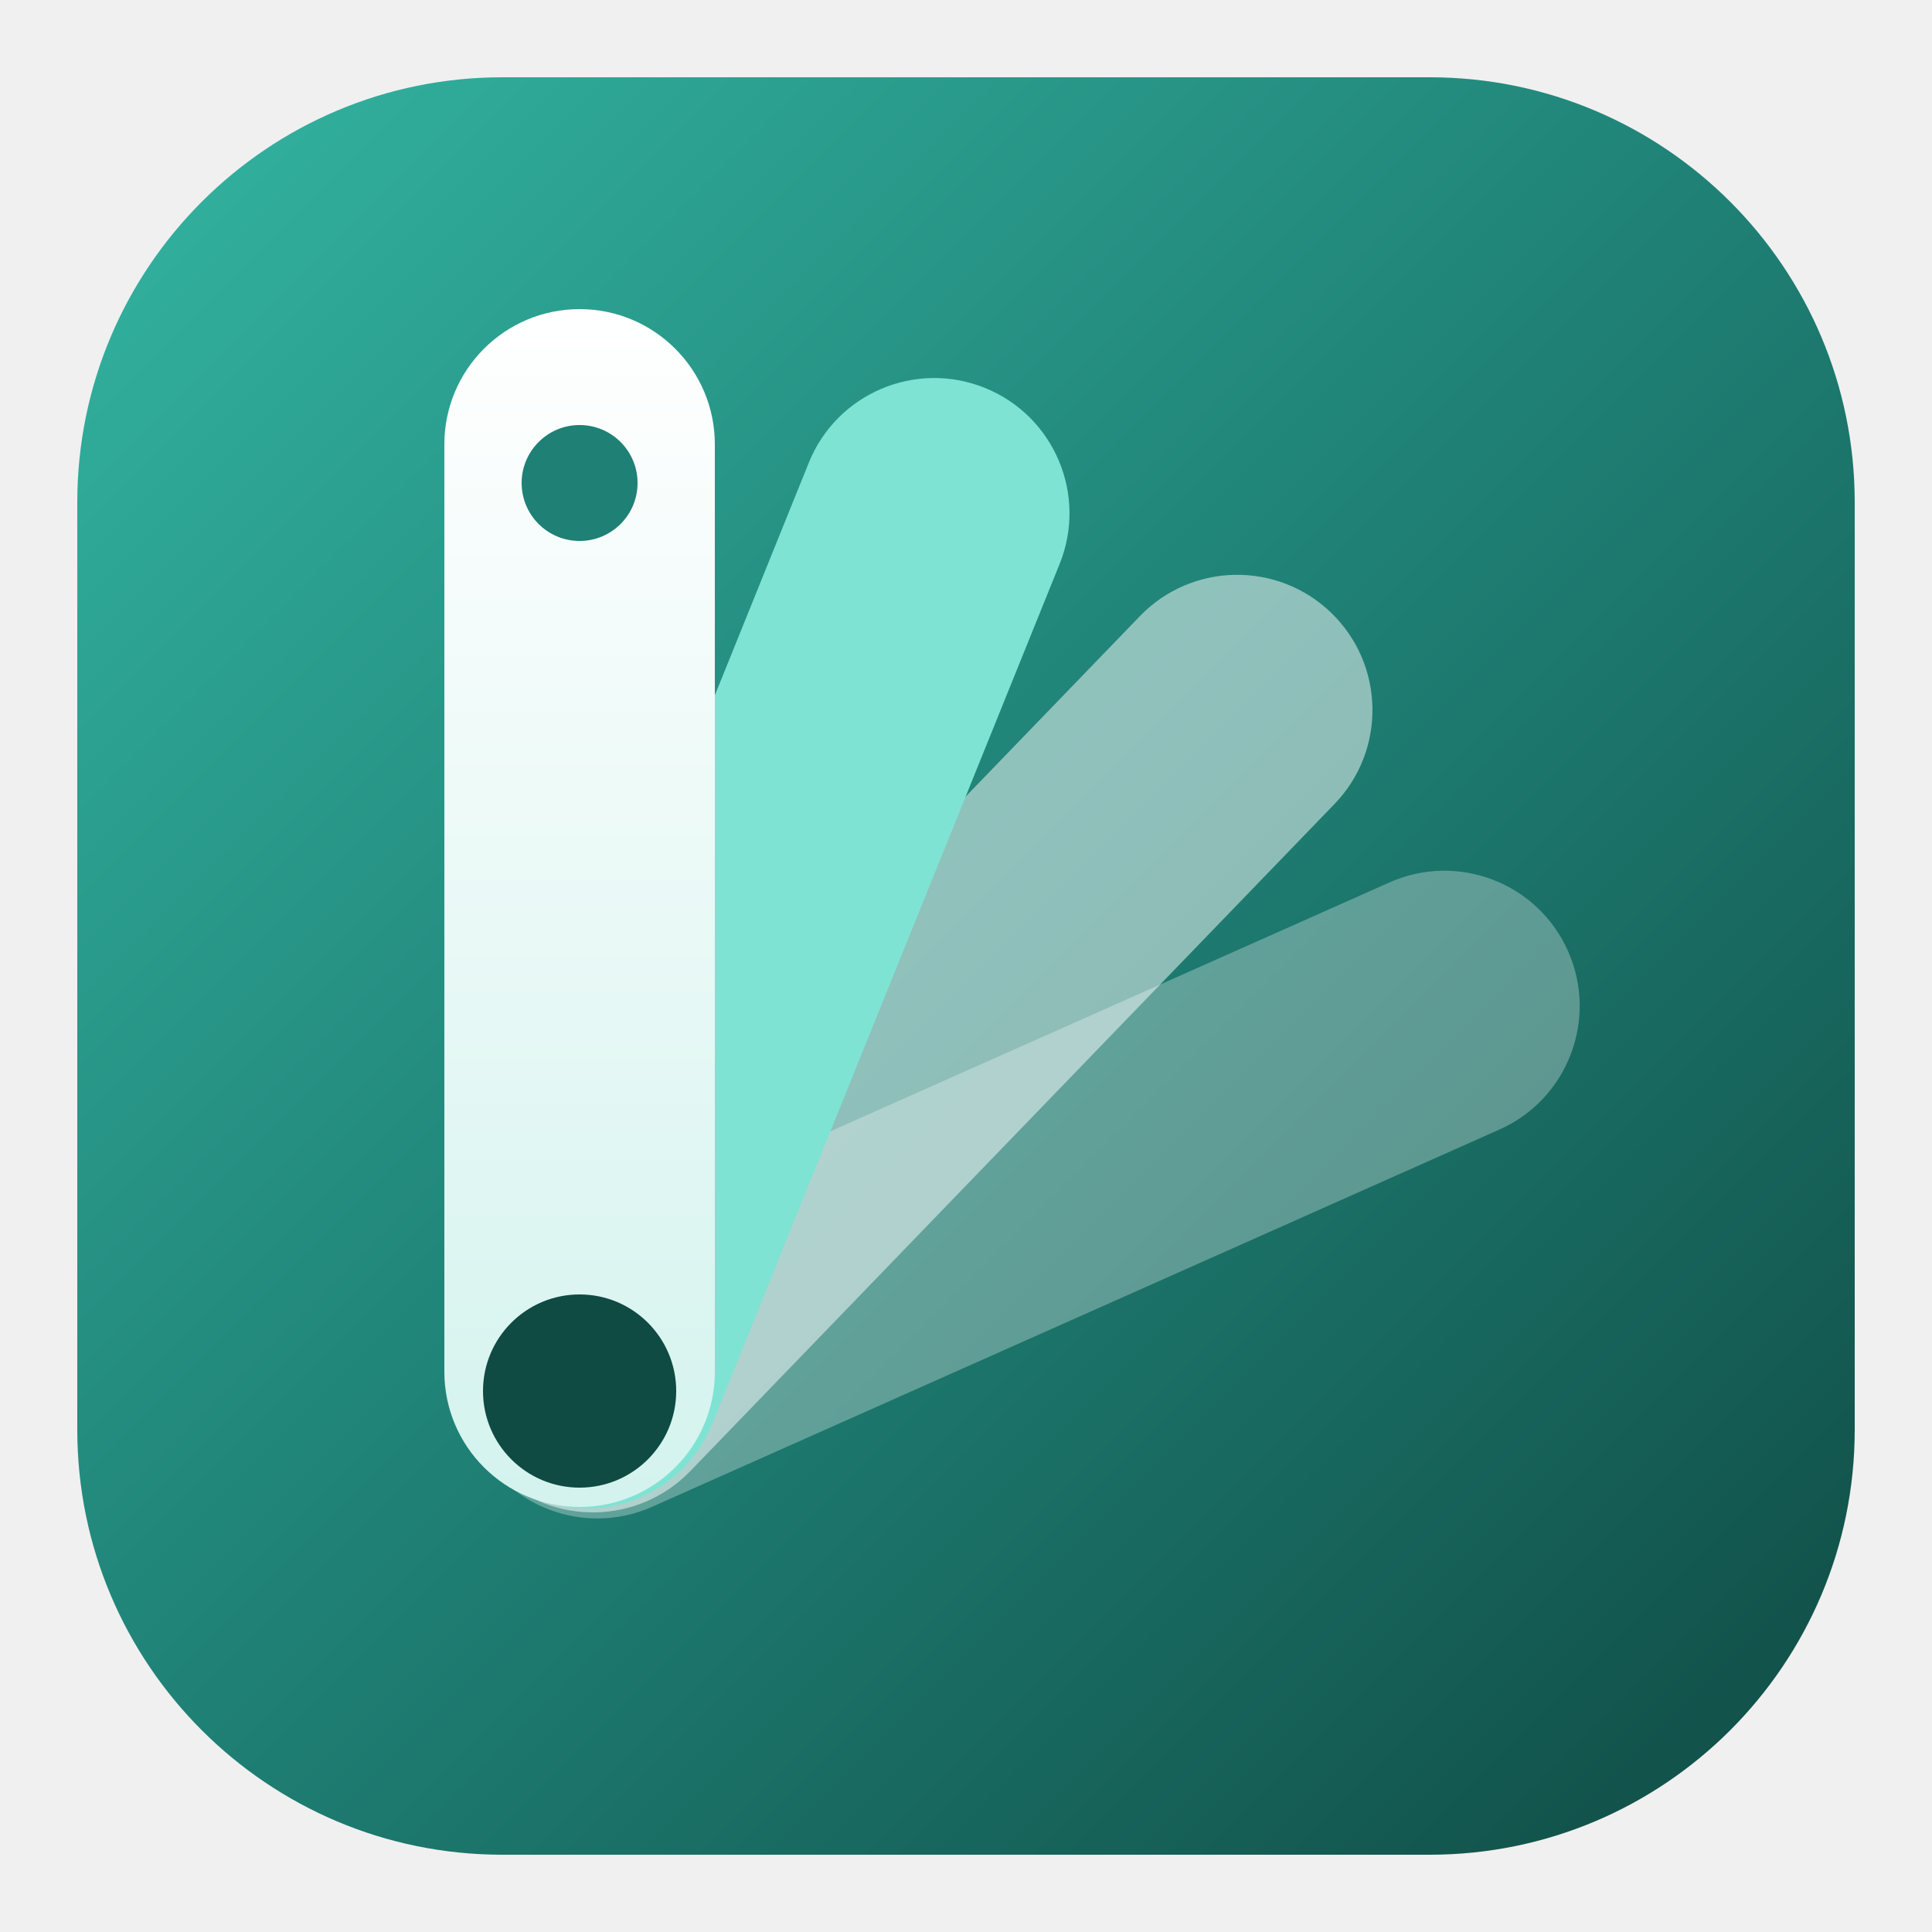
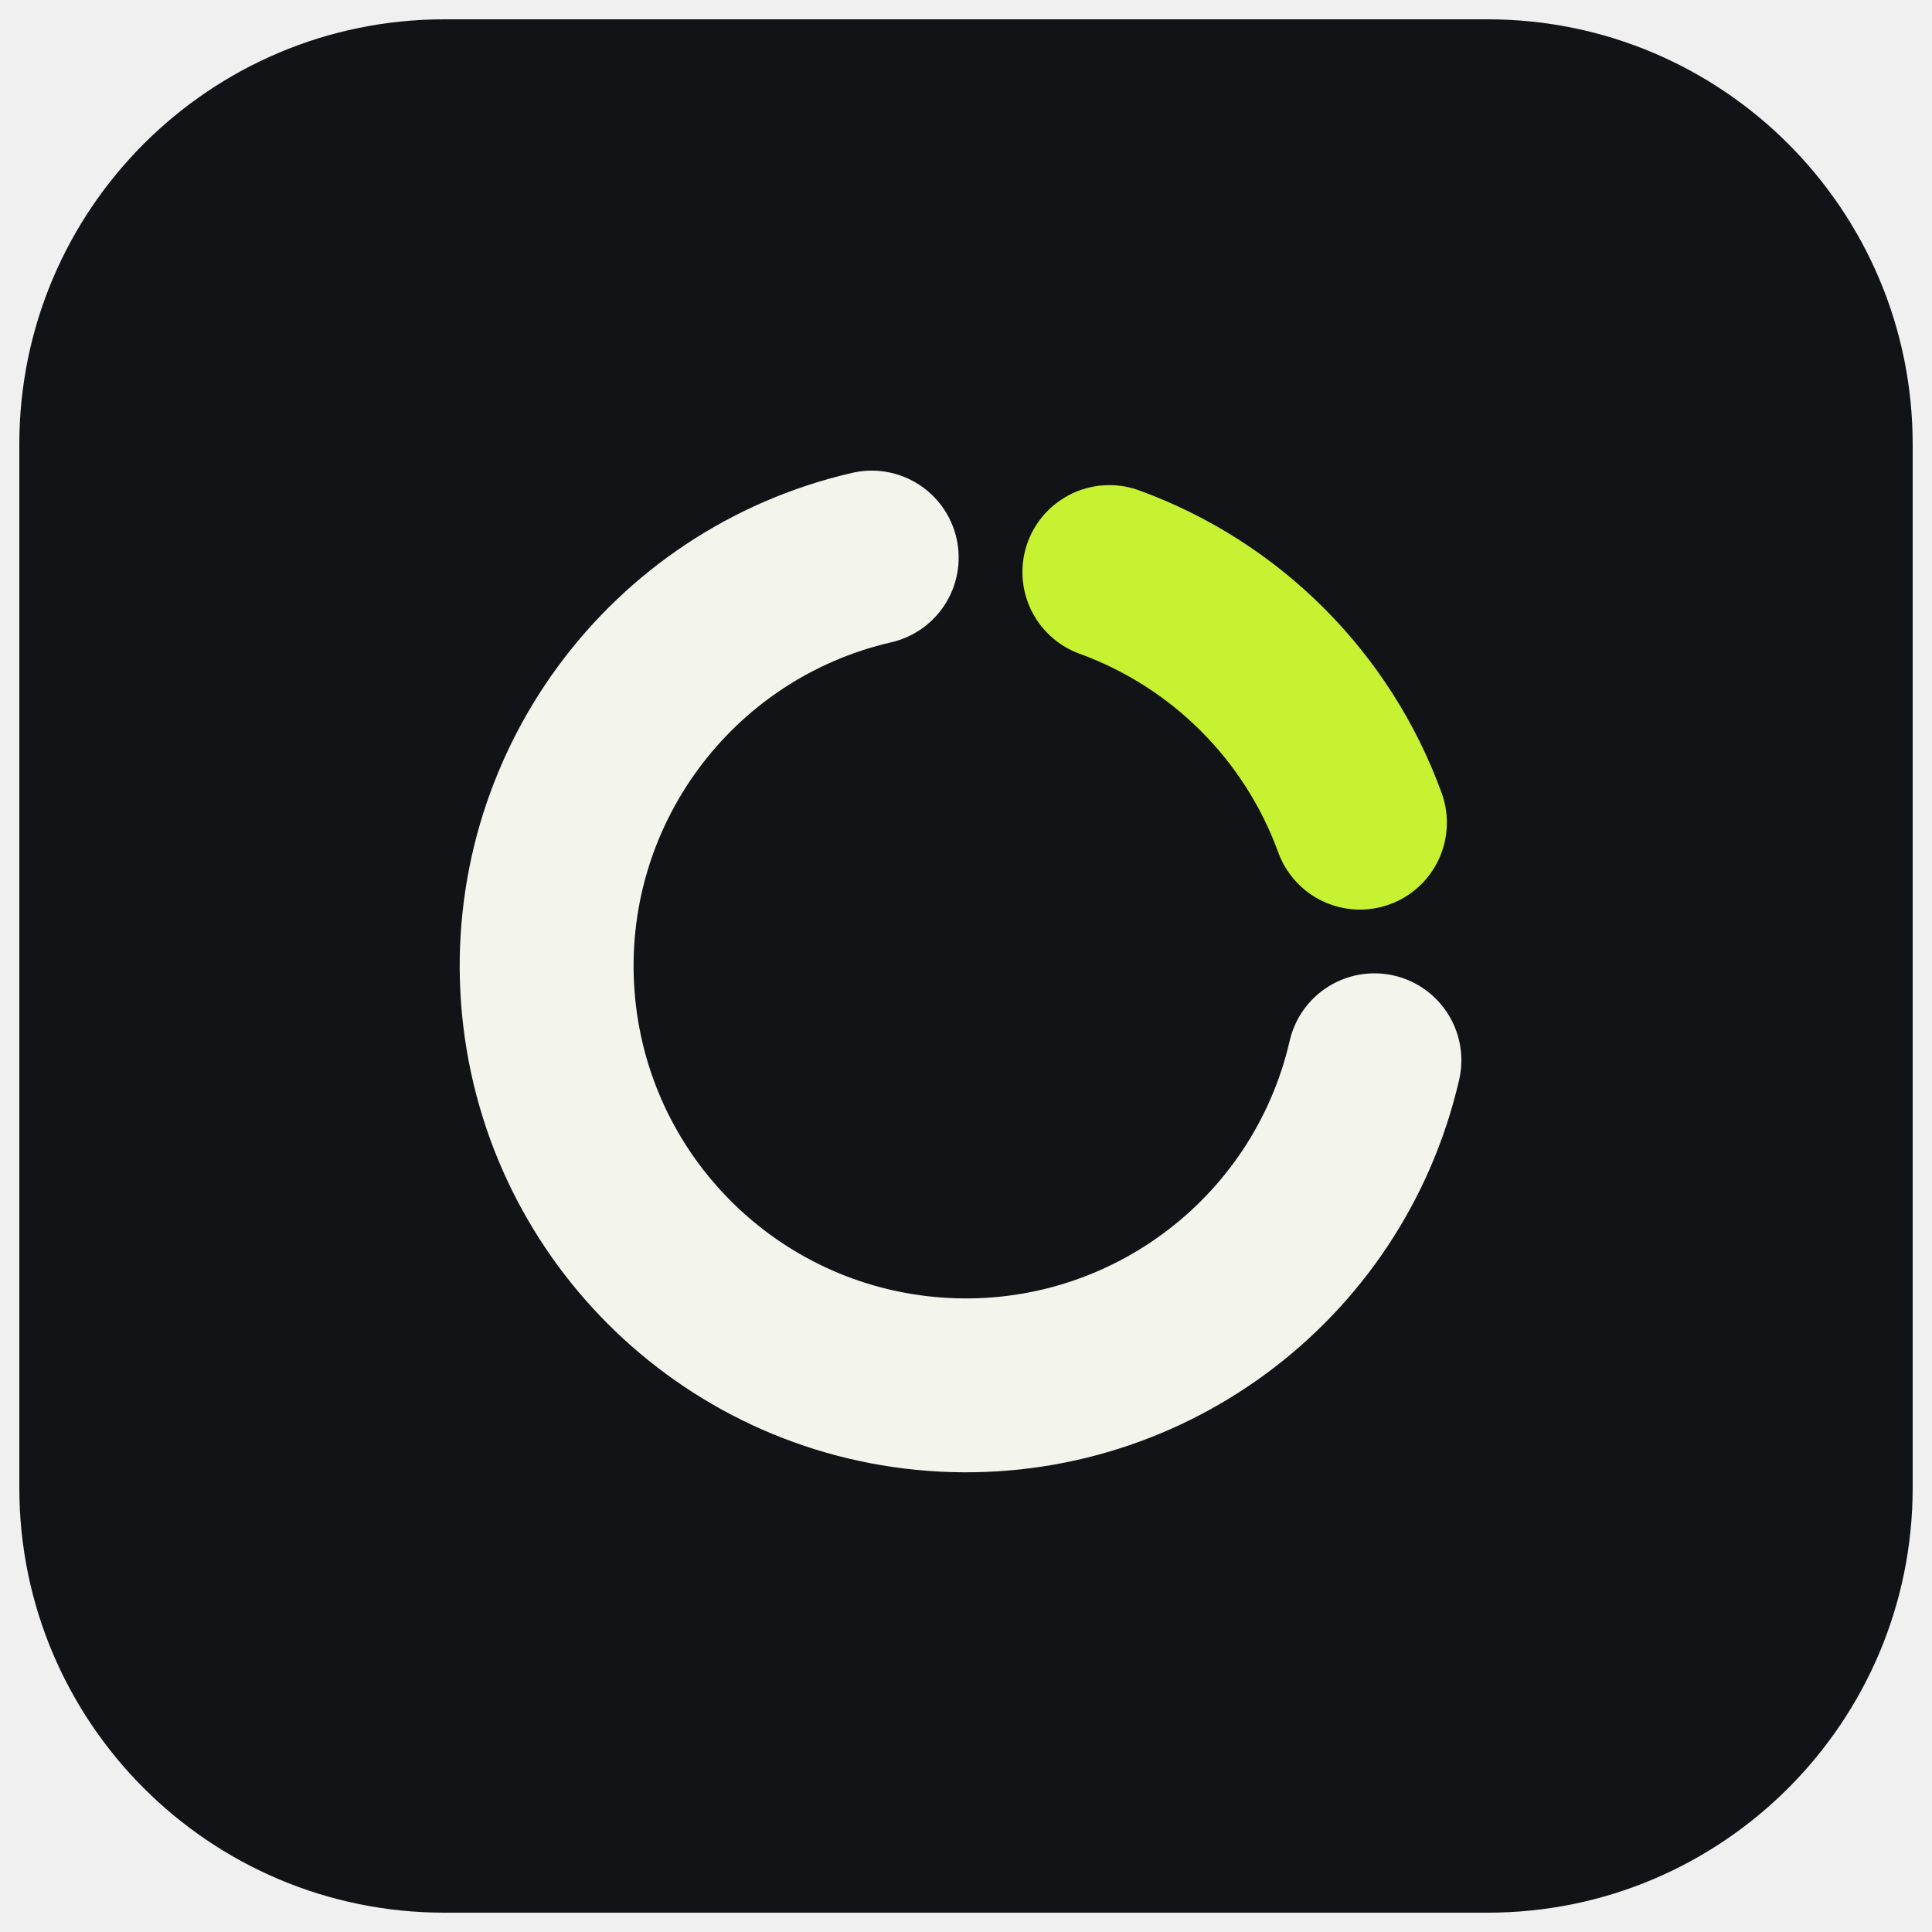
<svg xmlns="http://www.w3.org/2000/svg" viewBox="0 0 100 100" width="1024" height="1024">
-   <defs>
-     <linearGradient id="bg" x1="0" y1="0" x2="1" y2="1">
-       <stop offset="0" stop-color="#34b6a3" />
-       <stop offset="0.5" stop-color="#1f8075" />
-       <stop offset="1" stop-color="#0f4a43" />
-     </linearGradient>
-     <linearGradient id="blade" x1="0" y1="0" x2="0" y2="1">
-       <stop offset="0" stop-color="#ffffff" />
-       <stop offset="1" stop-color="#d4f3ee" />
-     </linearGradient>
-   </defs>
-   <rect x="4" y="4" width="92" height="92" rx="22" fill="url(#bg)" />
-   <rect x="23" y="16" width="14" height="62" rx="7" fill="#ffffff" fill-opacity="0.3" transform="rotate(66 30 72)" />
-   <rect x="23" y="16" width="14" height="62" rx="7" fill="#ffffff" fill-opacity="0.5" transform="rotate(44 30 72)" />
-   <rect x="23" y="16" width="14" height="62" rx="7" fill="#7fe3d4" transform="rotate(22 30 72)" />
-   <rect x="23" y="16" width="14" height="62" rx="7" fill="url(#blade)" />
-   <circle cx="30" cy="25" r="3" fill="#1f8075" />
-   <circle cx="30" cy="72" r="5" fill="#0f4a43" />
+   <rect x="1" y="1" width="98" height="98" rx="22" fill="#121316" />
+   <path d="M71.14 54.88 A21.7 21.7 0 1 1 45.12 28.86" fill="none" stroke="#f3f4ec" stroke-width="9" stroke-linecap="round" />
+   <path d="M57.42 29.61 A21.7 21.7 0 0 1 70.39 42.58" fill="none" stroke="#c6f232" stroke-width="9" stroke-linecap="round" />
</svg>
